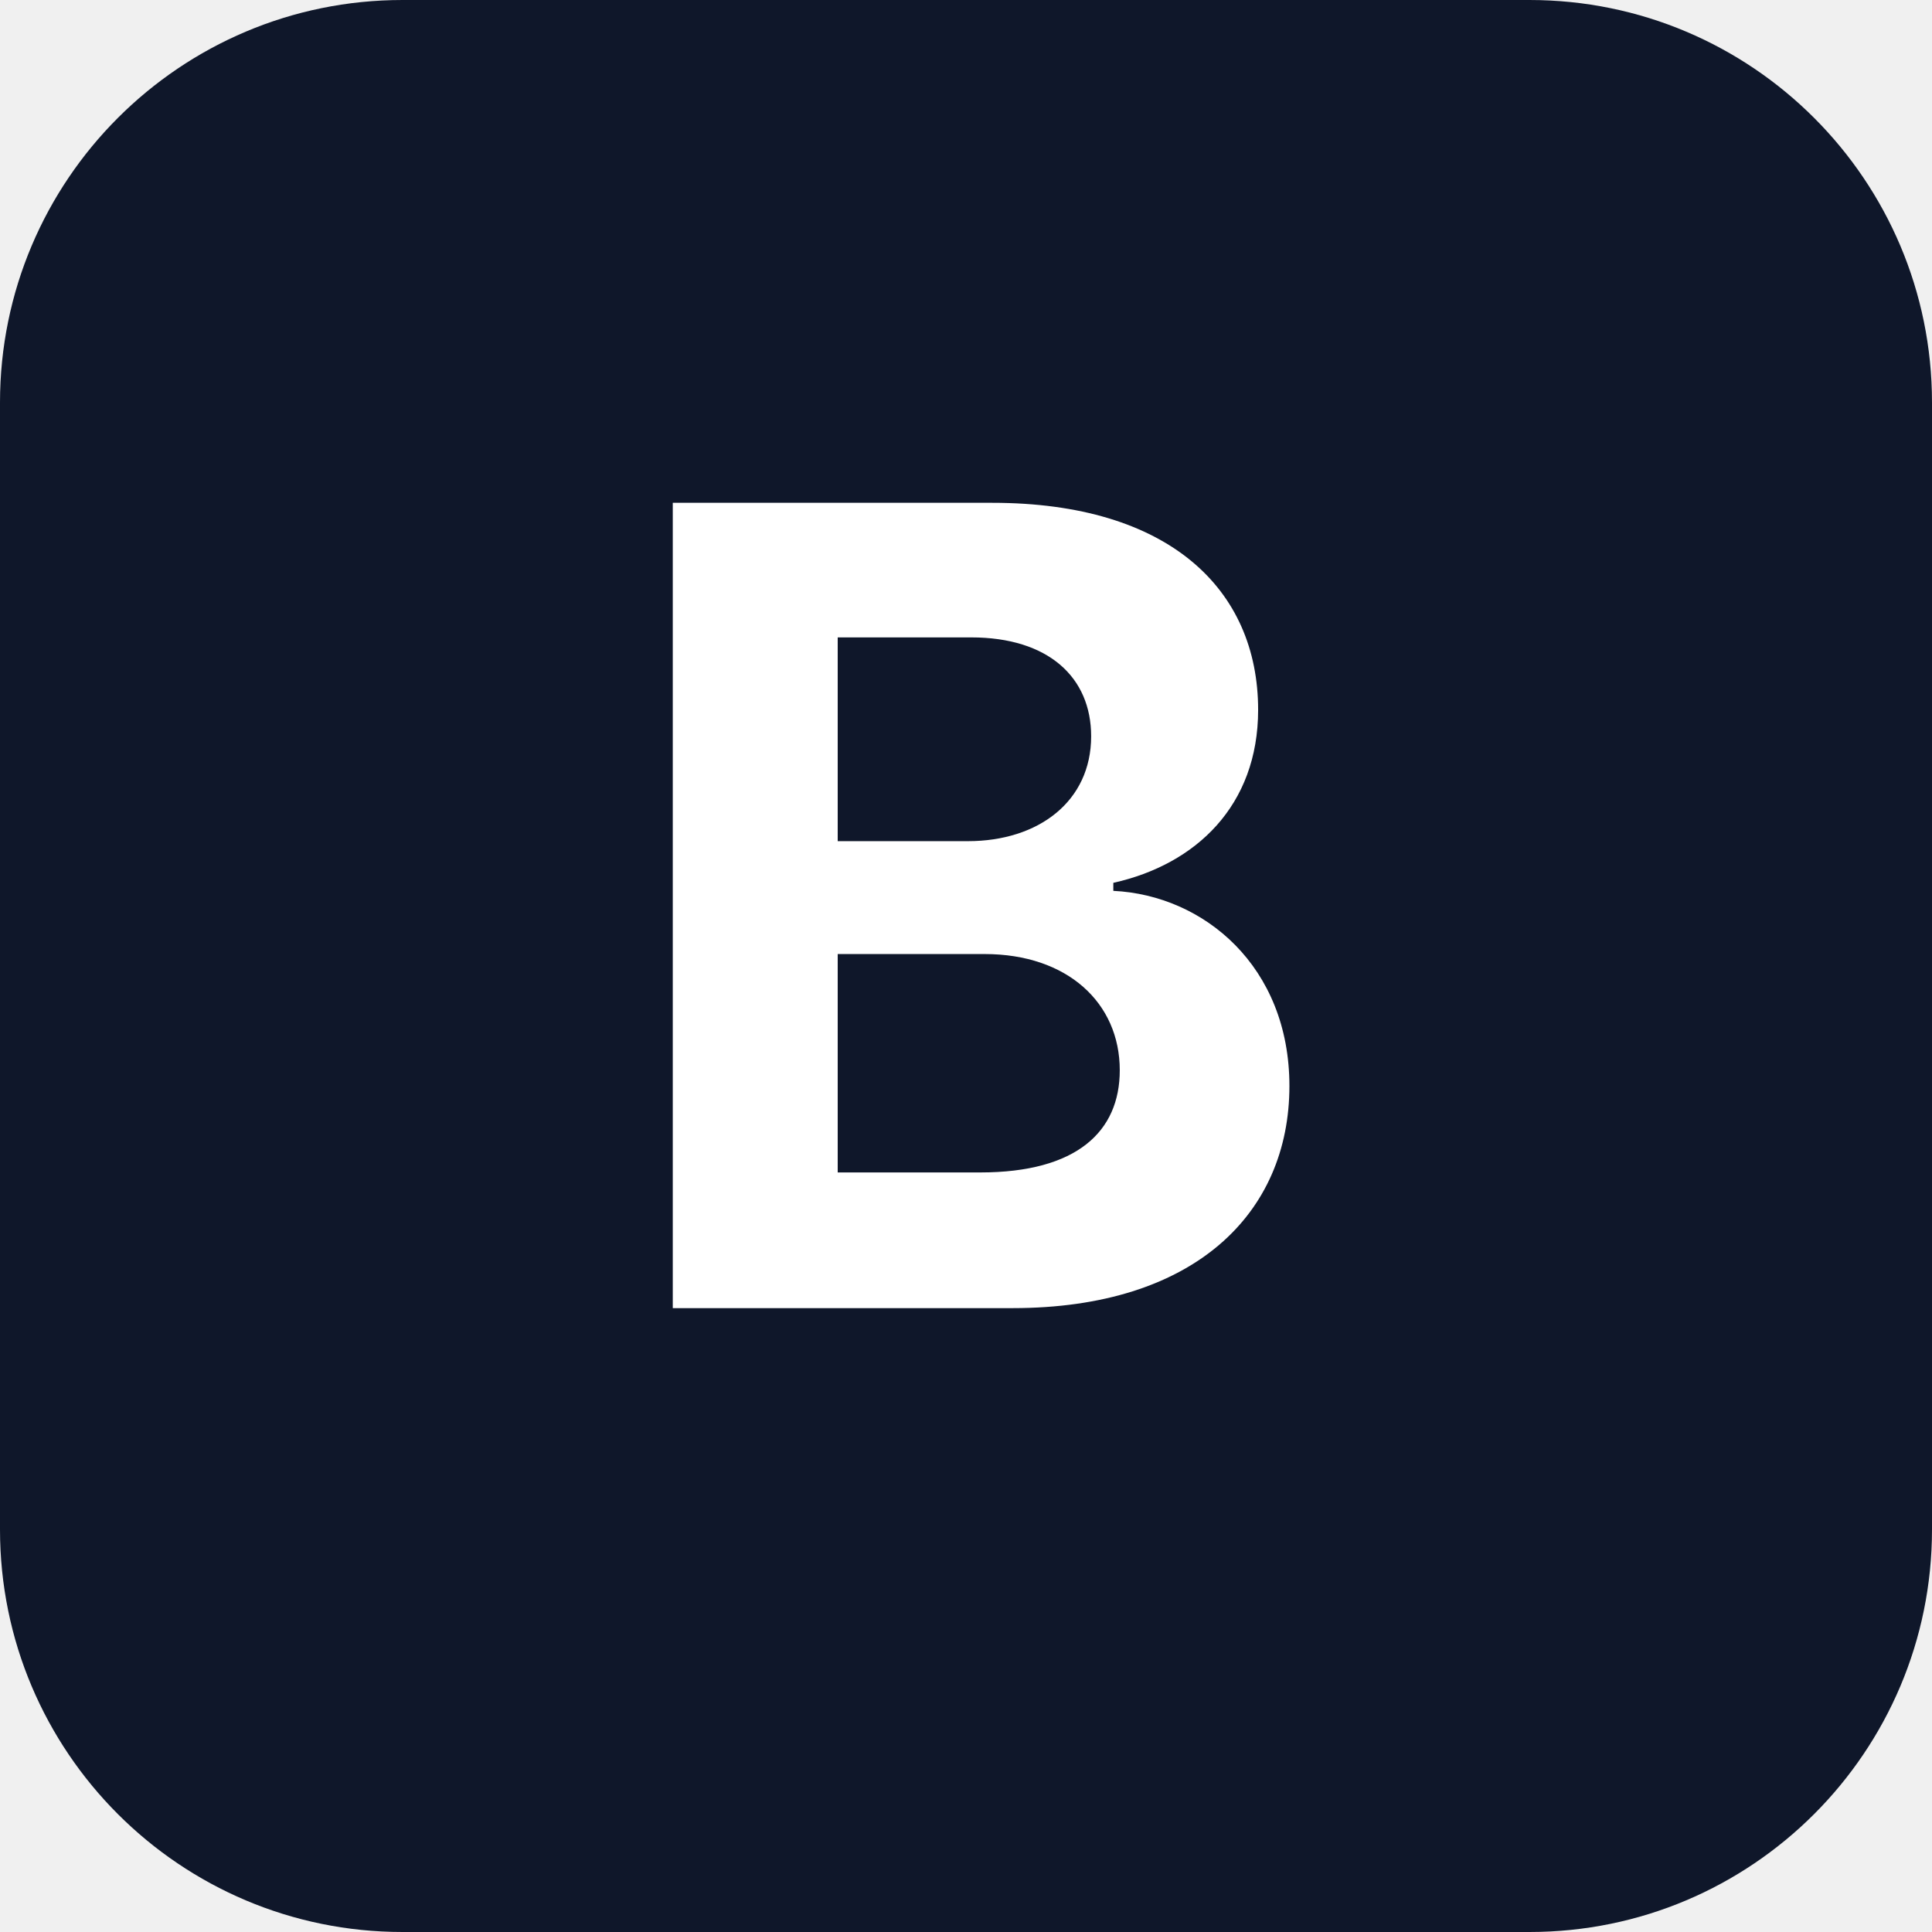
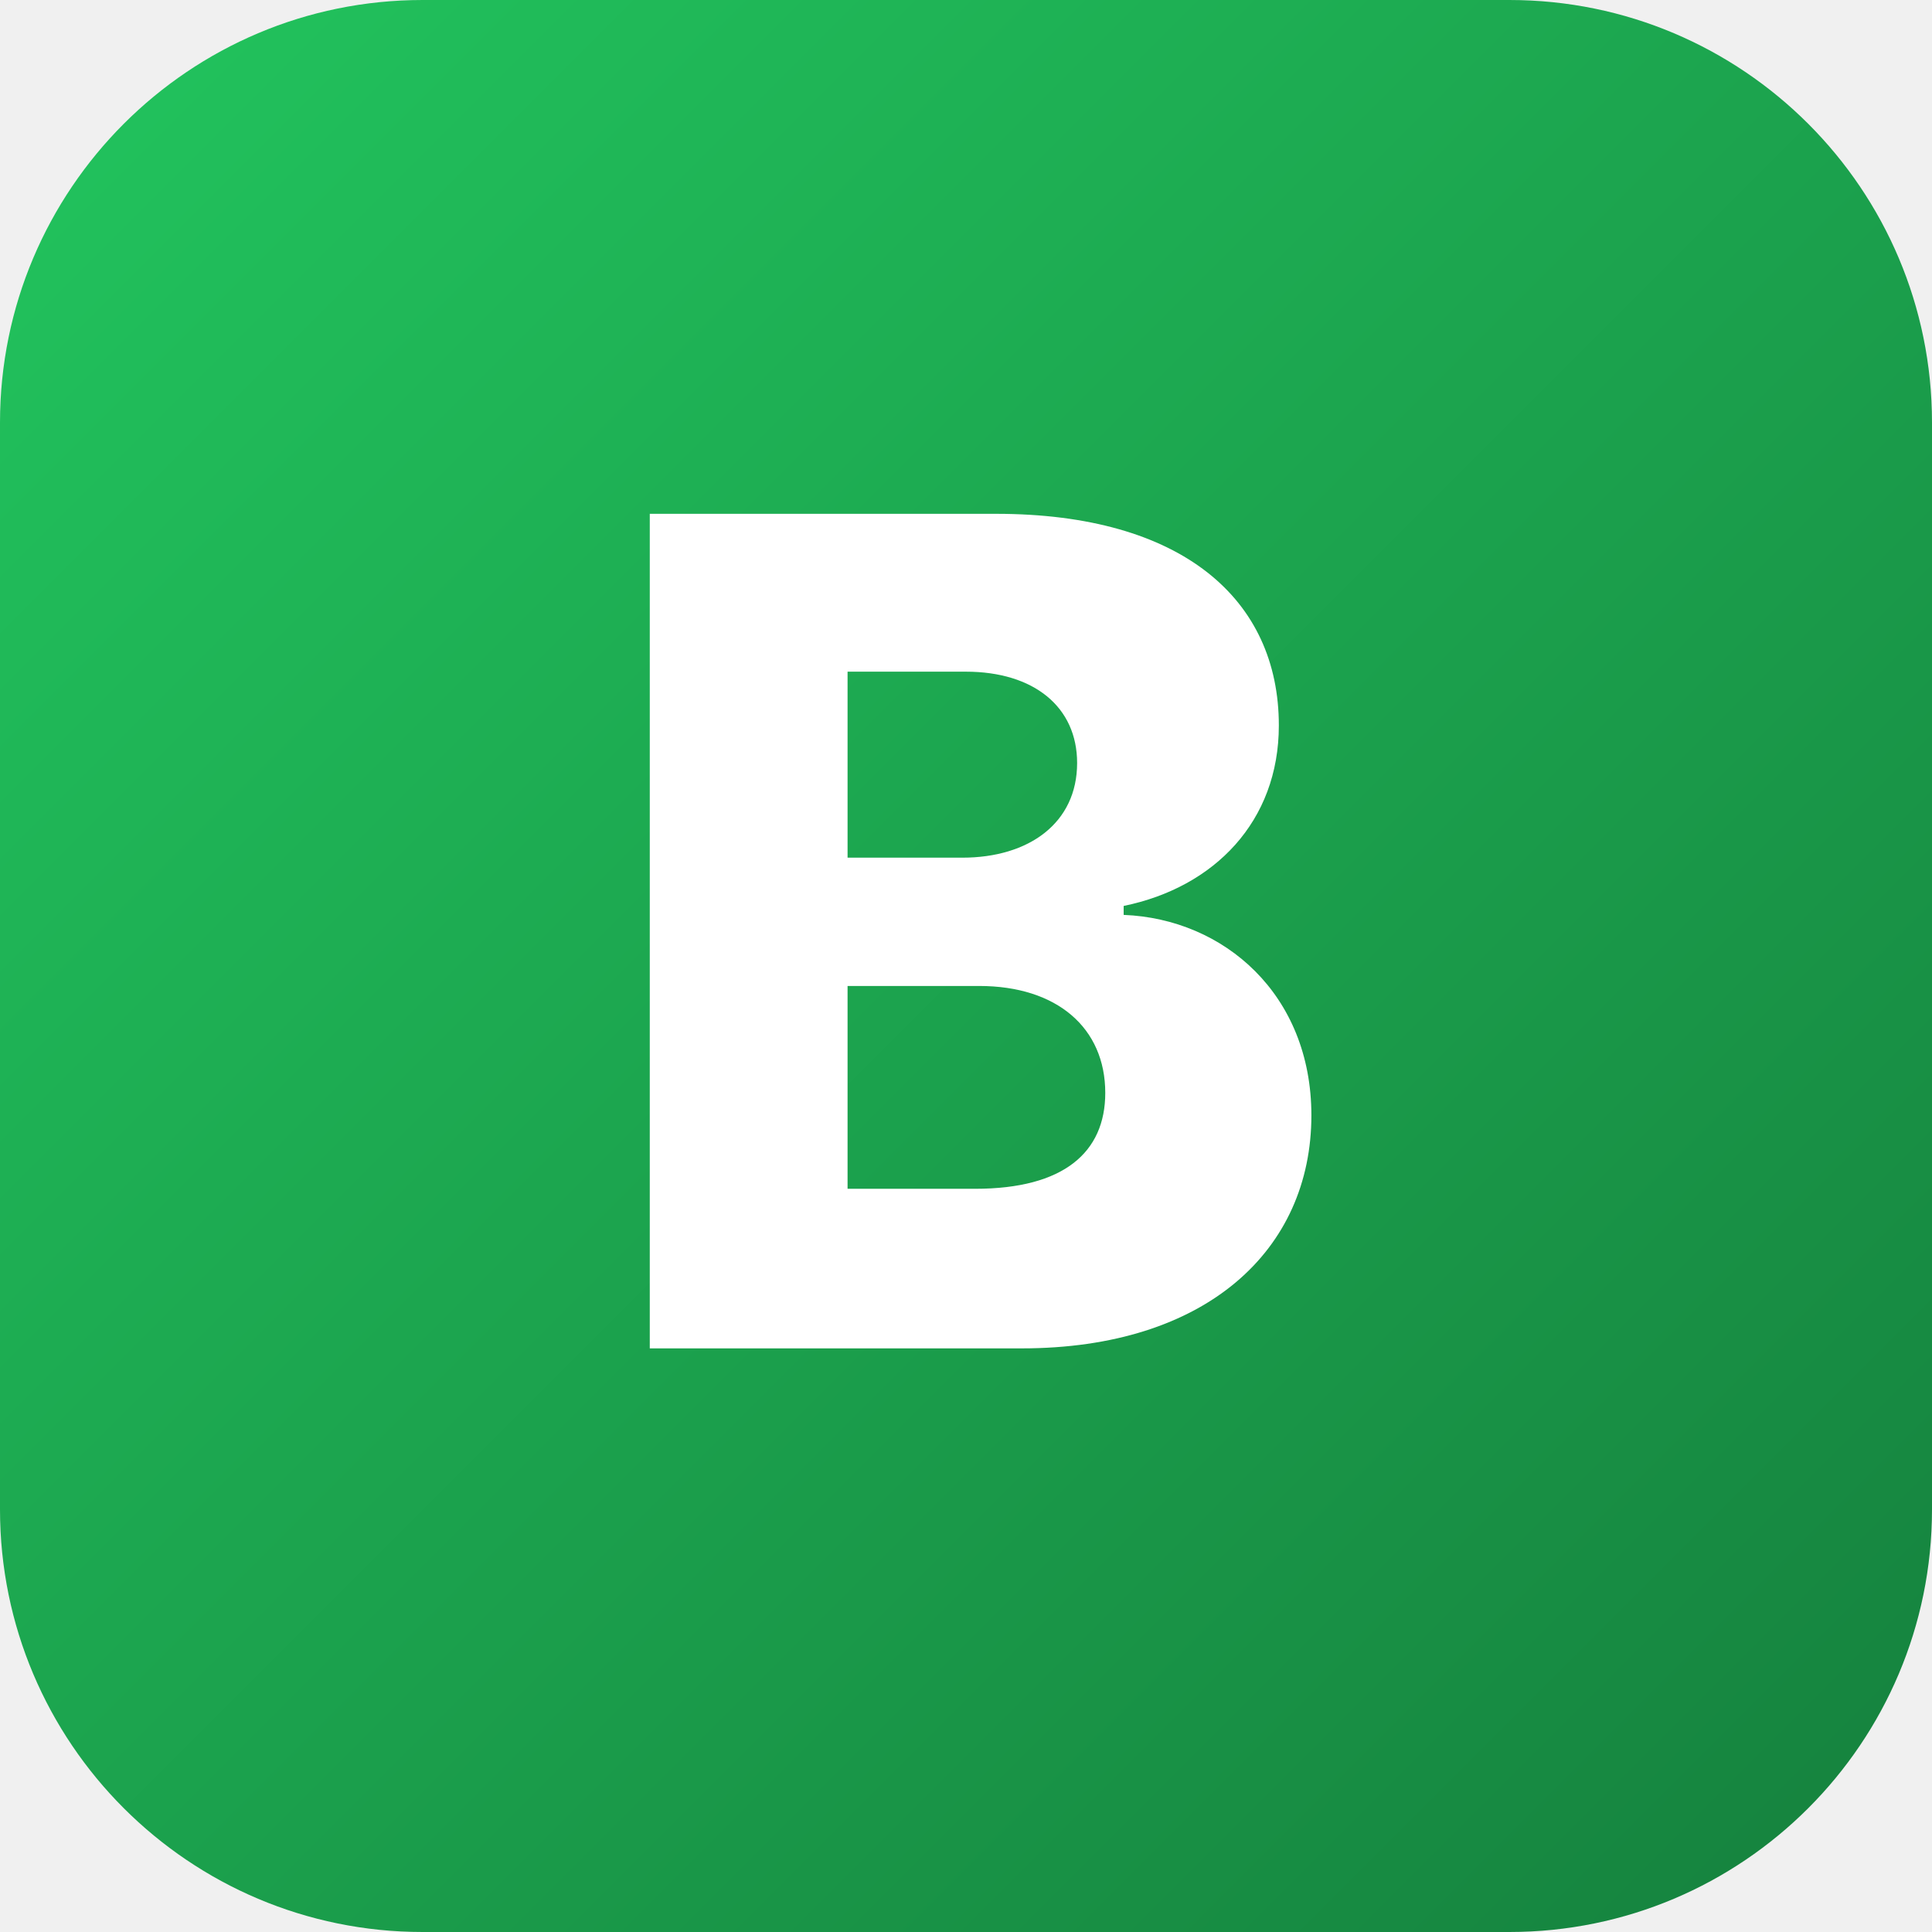
<svg xmlns="http://www.w3.org/2000/svg" viewBox="0 0 192 192" width="192" height="192">
-   <rect width="192" height="192" rx="40" fill="#0f172a" />
-   <text x="96" y="130" font-family="system-ui, -apple-system, sans-serif" font-size="110" font-weight="700" fill="white" text-anchor="middle" letter-spacing="-4">B</text>
+   <defs>
+     <linearGradient id="bg" x1="0%" y1="0%" x2="100%" y2="100%">
+       <stop offset="0%" stop-color="#22C55E" />
+       <stop offset="100%" stop-color="#15803D" />
+     </linearGradient>
+   </defs>
+   <rect width="192" height="192" rx="42" fill="url(#bg)" />
+   <text x="96" y="134" font-family="-apple-system, BlinkMacSystemFont, 'Helvetica Neue', sans-serif" font-size="114" font-weight="800" fill="white" text-anchor="middle" letter-spacing="-5">B</text>
</svg>
